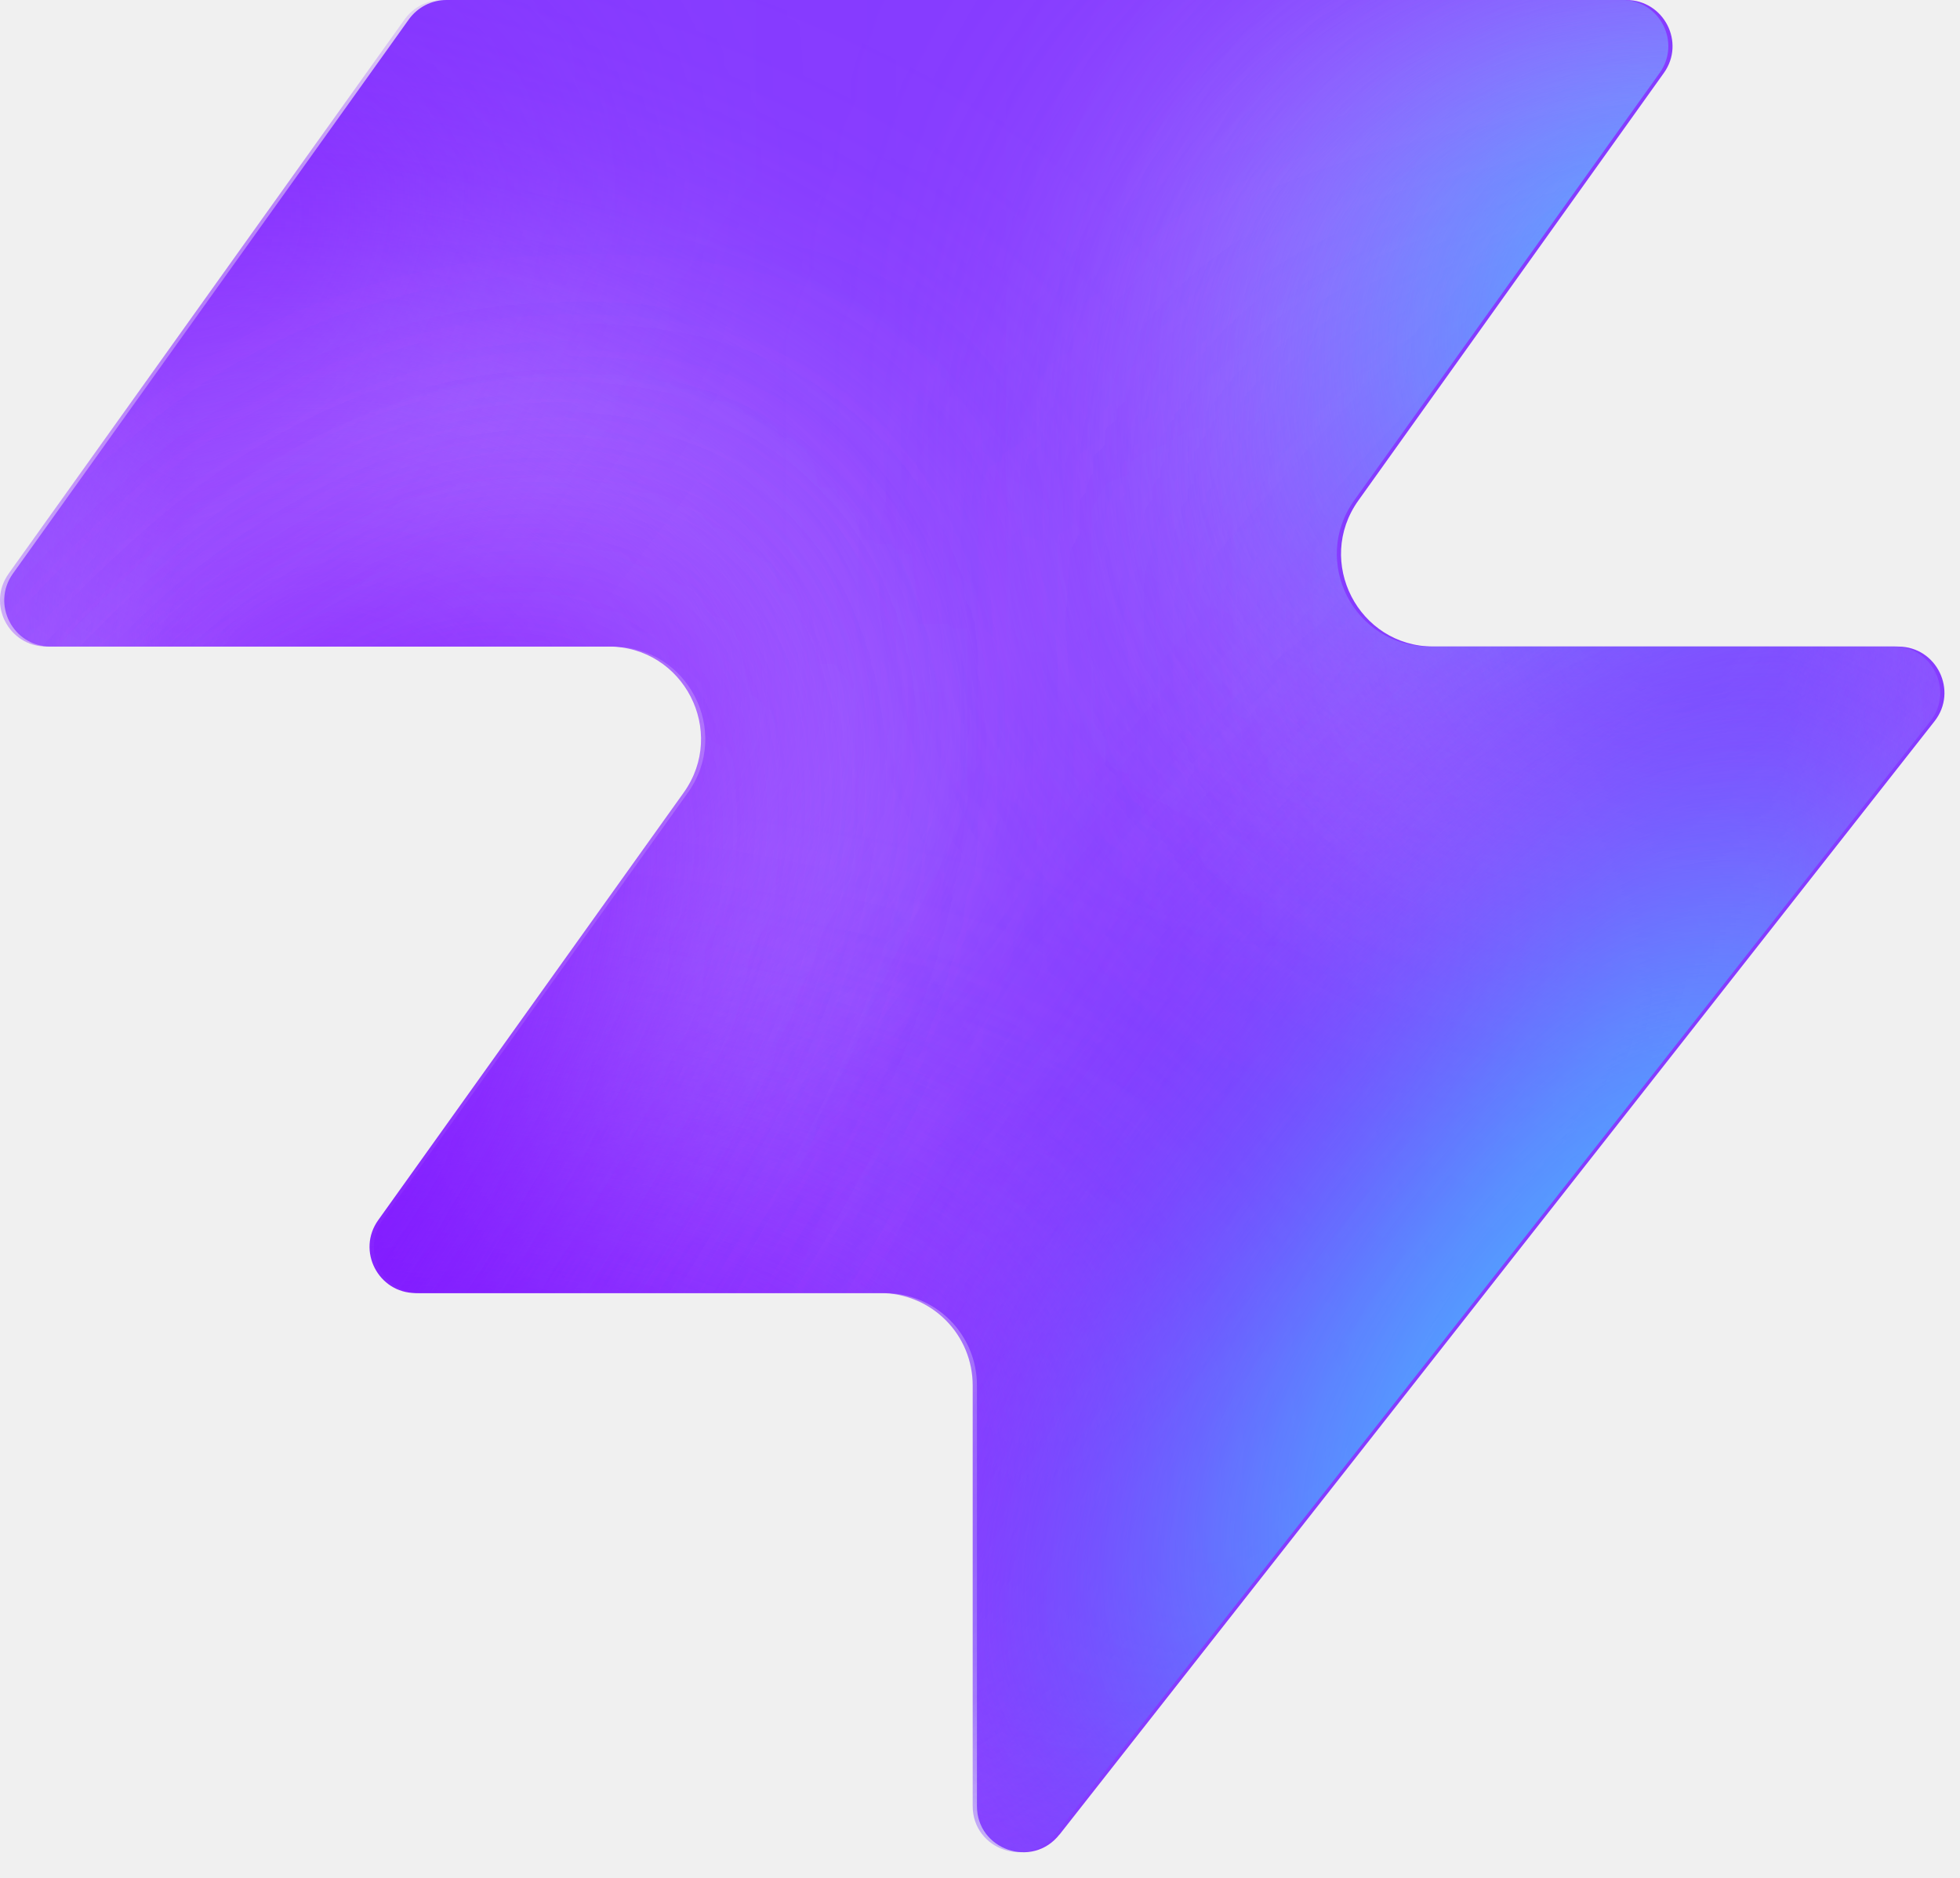
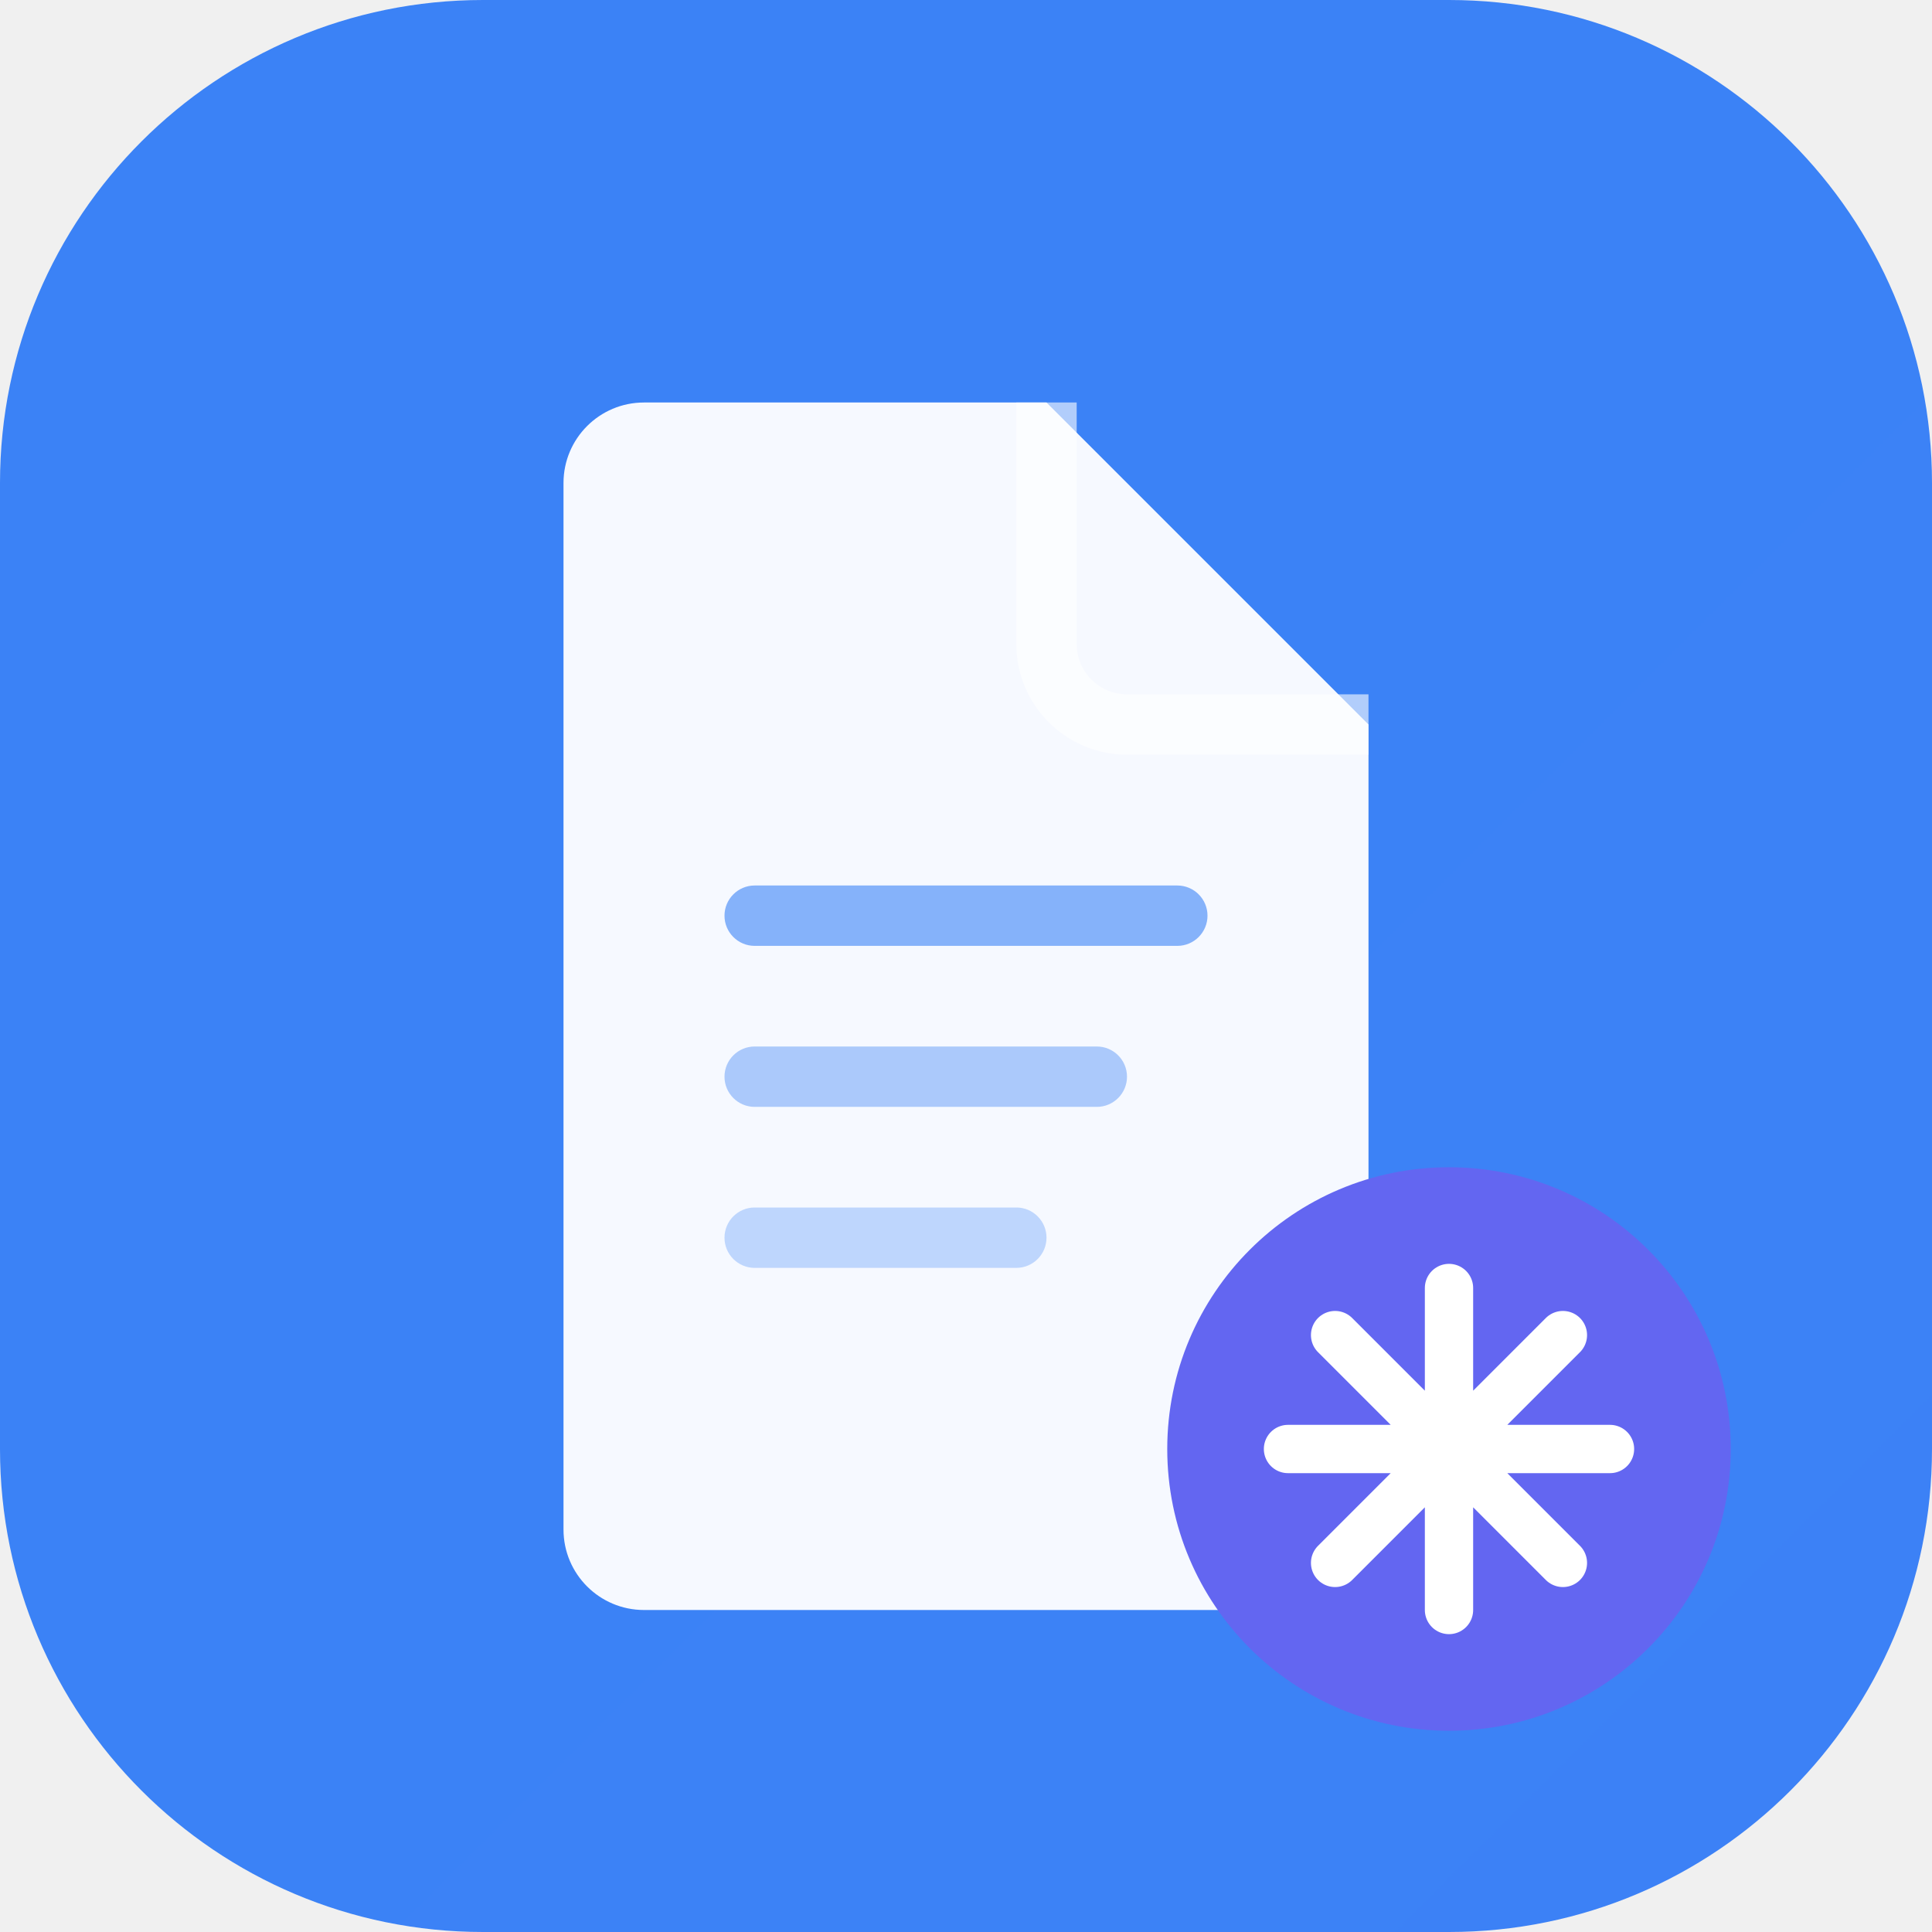
- <svg xmlns="http://www.w3.org/2000/svg" width="48" height="46" fill="none" viewBox="0 0 48 46">
-   <path fill="#863bff" d="M25.946 44.938c-.664.845-2.021.375-2.021-.698V33.937a2.26 2.26 0 0 0-2.262-2.262H10.287c-.92 0-1.456-1.04-.92-1.788l7.48-10.471c1.07-1.497 0-3.578-1.842-3.578H1.237c-.92 0-1.456-1.04-.92-1.788L10.013.474c.214-.297.556-.474.92-.474h28.894c.92 0 1.456 1.04.92 1.788l-7.48 10.471c-1.07 1.498 0 3.579 1.842 3.579h11.377c.943 0 1.473 1.088.89 1.83L25.947 44.94z" style="fill:#863bff;fill:color(display-p3 .525 .23 1);fill-opacity:1" />
-   <mask id="a" width="48" height="46" x="0" y="0" maskUnits="userSpaceOnUse" style="mask-type:alpha">
-     <path fill="#000" d="M25.842 44.938c-.664.844-2.021.375-2.021-.698V33.937a2.26 2.26 0 0 0-2.262-2.262H10.183c-.92 0-1.456-1.04-.92-1.788l7.48-10.471c1.07-1.498 0-3.579-1.842-3.579H1.133c-.92 0-1.456-1.04-.92-1.787L9.91.473c.214-.297.556-.474.92-.474h28.894c.92 0 1.456 1.04.92 1.788l-7.48 10.471c-1.07 1.498 0 3.578 1.842 3.578h11.377c.943 0 1.473 1.088.89 1.832L25.843 44.94z" style="fill:#000;fill-opacity:1" />
-   </mask>
-   <g mask="url(#a)">
-     <g filter="url(#b)">
-       <ellipse cx="5.508" cy="14.704" fill="#ede6ff" rx="5.508" ry="14.704" style="fill:#ede6ff;fill:color(display-p3 .927 .903 1);fill-opacity:1" transform="matrix(.00324 1 1 -.00324 -4.47 31.516)" />
-     </g>
-     <g filter="url(#c)">
-       <ellipse cx="10.399" cy="29.851" fill="#ede6ff" rx="10.399" ry="29.851" style="fill:#ede6ff;fill:color(display-p3 .927 .903 1);fill-opacity:1" transform="matrix(.00324 1 1 -.00324 -39.328 7.883)" />
-     </g>
-     <g filter="url(#d)">
-       <ellipse cx="5.508" cy="30.487" fill="#7e14ff" rx="5.508" ry="30.487" style="fill:#7e14ff;fill:color(display-p3 .492 .077 1);fill-opacity:1" transform="rotate(89.814 -25.913 -14.639)scale(1 -1)" />
-     </g>
-     <g filter="url(#e)">
-       <ellipse cx="5.508" cy="30.599" fill="#7e14ff" rx="5.508" ry="30.599" style="fill:#7e14ff;fill:color(display-p3 .492 .077 1);fill-opacity:1" transform="rotate(89.814 -32.644 -3.334)scale(1 -1)" />
-     </g>
-     <g filter="url(#f)">
-       <ellipse cx="5.508" cy="30.599" fill="#7e14ff" rx="5.508" ry="30.599" style="fill:#7e14ff;fill:color(display-p3 .492 .077 1);fill-opacity:1" transform="matrix(.00324 1 1 -.00324 -34.34 30.47)" />
-     </g>
-     <g filter="url(#g)">
-       <ellipse cx="14.072" cy="22.078" fill="#ede6ff" rx="14.072" ry="22.078" style="fill:#ede6ff;fill:color(display-p3 .927 .903 1);fill-opacity:1" transform="rotate(93.35 24.506 48.493)scale(-1 1)" />
-     </g>
-     <g filter="url(#h)">
-       <ellipse cx="3.47" cy="21.501" fill="#7e14ff" rx="3.47" ry="21.501" style="fill:#7e14ff;fill:color(display-p3 .492 .077 1);fill-opacity:1" transform="rotate(89.009 28.708 47.59)scale(-1 1)" />
-     </g>
-     <g filter="url(#i)">
-       <ellipse cx="3.47" cy="21.501" fill="#7e14ff" rx="3.47" ry="21.501" style="fill:#7e14ff;fill:color(display-p3 .492 .077 1);fill-opacity:1" transform="rotate(89.009 28.708 47.59)scale(-1 1)" />
-     </g>
-     <g filter="url(#j)">
-       <ellipse cx=".387" cy="8.972" fill="#7e14ff" rx="4.407" ry="29.108" style="fill:#7e14ff;fill:color(display-p3 .492 .077 1);fill-opacity:1" transform="rotate(39.51 .387 8.972)" />
-     </g>
-     <g filter="url(#k)">
-       <ellipse cx="47.523" cy="-6.092" fill="#7e14ff" rx="4.407" ry="29.108" style="fill:#7e14ff;fill:color(display-p3 .492 .077 1);fill-opacity:1" transform="rotate(37.892 47.523 -6.092)" />
-     </g>
-     <g filter="url(#l)">
-       <ellipse cx="41.412" cy="6.333" fill="#47bfff" rx="5.971" ry="9.665" style="fill:#47bfff;fill:color(display-p3 .28 .748 1);fill-opacity:1" transform="rotate(37.892 41.412 6.333)" />
-     </g>
-     <g filter="url(#m)">
-       <ellipse cx="-1.879" cy="38.332" fill="#7e14ff" rx="4.407" ry="29.108" style="fill:#7e14ff;fill:color(display-p3 .492 .077 1);fill-opacity:1" transform="rotate(37.892 -1.88 38.332)" />
-     </g>
-     <g filter="url(#n)">
-       <ellipse cx="-1.879" cy="38.332" fill="#7e14ff" rx="4.407" ry="29.108" style="fill:#7e14ff;fill:color(display-p3 .492 .077 1);fill-opacity:1" transform="rotate(37.892 -1.88 38.332)" />
-     </g>
-     <g filter="url(#o)">
-       <ellipse cx="35.651" cy="29.907" fill="#7e14ff" rx="4.407" ry="29.108" style="fill:#7e14ff;fill:color(display-p3 .492 .077 1);fill-opacity:1" transform="rotate(37.892 35.651 29.907)" />
-     </g>
-     <g filter="url(#p)">
-       <ellipse cx="38.418" cy="32.4" fill="#47bfff" rx="5.971" ry="15.297" style="fill:#47bfff;fill:color(display-p3 .28 .748 1);fill-opacity:1" transform="rotate(37.892 38.418 32.4)" />
-     </g>
-   </g>
+ <svg xmlns="http://www.w3.org/2000/svg" width="48" height="48" viewBox="0 0 48 48" fill="none">
+   <rect width="48" height="48" rx="12" fill="url(#grad)" />
+   <path d="M16 10h10l8 8v20a2 2 0 01-2 2H16a2 2 0 01-2-2V12a2 2 0 012-2z" fill="white" fill-opacity="0.95" />
+   <path d="M26 10v6a2 2 0 002 2h6" fill="none" stroke="white" stroke-opacity="0.6" stroke-width="1.5" />
+   <rect x="18" y="22" width="12" height="1.5" rx="0.75" fill="#3b82f6" fill-opacity="0.6" />
+   <rect x="18" y="26" width="10" height="1.5" rx="0.75" fill="#3b82f6" fill-opacity="0.4" />
+   <rect x="18" y="30" width="8" height="1.5" rx="0.75" fill="#3b82f6" fill-opacity="0.3" />
+   <circle cx="36" cy="36" r="7" fill="#6366f1" />
+   <path d="M36 32v8M32 36h8M33.17 33.17l5.66 5.66M38.83 33.17l-5.66 5.66" stroke="white" stroke-width="1.2" stroke-linecap="round" />
  <defs>
-     <filter id="b" width="60.045" height="41.654" x="-19.77" y="16.149" color-interpolation-filters="sRGB" filterUnits="userSpaceOnUse">
-       <feFlood flood-opacity="0" result="BackgroundImageFix" />
-       <feBlend in="SourceGraphic" in2="BackgroundImageFix" result="shape" />
-       <feGaussianBlur result="effect1_foregroundBlur_2002_17158" stdDeviation="7.659" />
-     </filter>
-     <filter id="c" width="90.34" height="51.437" x="-54.613" y="-7.533" color-interpolation-filters="sRGB" filterUnits="userSpaceOnUse">
-       <feFlood flood-opacity="0" result="BackgroundImageFix" />
-       <feBlend in="SourceGraphic" in2="BackgroundImageFix" result="shape" />
-       <feGaussianBlur result="effect1_foregroundBlur_2002_17158" stdDeviation="7.659" />
-     </filter>
-     <filter id="d" width="79.355" height="29.4" x="-49.64" y="2.03" color-interpolation-filters="sRGB" filterUnits="userSpaceOnUse">
-       <feFlood flood-opacity="0" result="BackgroundImageFix" />
-       <feBlend in="SourceGraphic" in2="BackgroundImageFix" result="shape" />
-       <feGaussianBlur result="effect1_foregroundBlur_2002_17158" stdDeviation="4.596" />
-     </filter>
-     <filter id="e" width="79.579" height="29.4" x="-45.045" y="20.029" color-interpolation-filters="sRGB" filterUnits="userSpaceOnUse">
-       <feFlood flood-opacity="0" result="BackgroundImageFix" />
-       <feBlend in="SourceGraphic" in2="BackgroundImageFix" result="shape" />
-       <feGaussianBlur result="effect1_foregroundBlur_2002_17158" stdDeviation="4.596" />
-     </filter>
-     <filter id="f" width="79.579" height="29.4" x="-43.513" y="21.178" color-interpolation-filters="sRGB" filterUnits="userSpaceOnUse">
-       <feFlood flood-opacity="0" result="BackgroundImageFix" />
-       <feBlend in="SourceGraphic" in2="BackgroundImageFix" result="shape" />
-       <feGaussianBlur result="effect1_foregroundBlur_2002_17158" stdDeviation="4.596" />
-     </filter>
-     <filter id="g" width="74.749" height="58.852" x="15.756" y="-17.901" color-interpolation-filters="sRGB" filterUnits="userSpaceOnUse">
-       <feFlood flood-opacity="0" result="BackgroundImageFix" />
-       <feBlend in="SourceGraphic" in2="BackgroundImageFix" result="shape" />
-       <feGaussianBlur result="effect1_foregroundBlur_2002_17158" stdDeviation="7.659" />
-     </filter>
-     <filter id="h" width="61.377" height="25.362" x="23.548" y="2.284" color-interpolation-filters="sRGB" filterUnits="userSpaceOnUse">
-       <feFlood flood-opacity="0" result="BackgroundImageFix" />
-       <feBlend in="SourceGraphic" in2="BackgroundImageFix" result="shape" />
-       <feGaussianBlur result="effect1_foregroundBlur_2002_17158" stdDeviation="4.596" />
-     </filter>
-     <filter id="i" width="61.377" height="25.362" x="23.548" y="2.284" color-interpolation-filters="sRGB" filterUnits="userSpaceOnUse">
-       <feFlood flood-opacity="0" result="BackgroundImageFix" />
-       <feBlend in="SourceGraphic" in2="BackgroundImageFix" result="shape" />
-       <feGaussianBlur result="effect1_foregroundBlur_2002_17158" stdDeviation="4.596" />
-     </filter>
-     <filter id="j" width="56.045" height="63.649" x="-27.636" y="-22.853" color-interpolation-filters="sRGB" filterUnits="userSpaceOnUse">
-       <feFlood flood-opacity="0" result="BackgroundImageFix" />
-       <feBlend in="SourceGraphic" in2="BackgroundImageFix" result="shape" />
-       <feGaussianBlur result="effect1_foregroundBlur_2002_17158" stdDeviation="4.596" />
-     </filter>
-     <filter id="k" width="54.814" height="64.646" x="20.116" y="-38.415" color-interpolation-filters="sRGB" filterUnits="userSpaceOnUse">
-       <feFlood flood-opacity="0" result="BackgroundImageFix" />
-       <feBlend in="SourceGraphic" in2="BackgroundImageFix" result="shape" />
-       <feGaussianBlur result="effect1_foregroundBlur_2002_17158" stdDeviation="4.596" />
-     </filter>
-     <filter id="l" width="33.541" height="35.313" x="24.641" y="-11.323" color-interpolation-filters="sRGB" filterUnits="userSpaceOnUse">
-       <feFlood flood-opacity="0" result="BackgroundImageFix" />
-       <feBlend in="SourceGraphic" in2="BackgroundImageFix" result="shape" />
-       <feGaussianBlur result="effect1_foregroundBlur_2002_17158" stdDeviation="4.596" />
-     </filter>
-     <filter id="m" width="54.814" height="64.646" x="-29.286" y="6.009" color-interpolation-filters="sRGB" filterUnits="userSpaceOnUse">
-       <feFlood flood-opacity="0" result="BackgroundImageFix" />
-       <feBlend in="SourceGraphic" in2="BackgroundImageFix" result="shape" />
-       <feGaussianBlur result="effect1_foregroundBlur_2002_17158" stdDeviation="4.596" />
-     </filter>
-     <filter id="n" width="54.814" height="64.646" x="-29.286" y="6.009" color-interpolation-filters="sRGB" filterUnits="userSpaceOnUse">
-       <feFlood flood-opacity="0" result="BackgroundImageFix" />
-       <feBlend in="SourceGraphic" in2="BackgroundImageFix" result="shape" />
-       <feGaussianBlur result="effect1_foregroundBlur_2002_17158" stdDeviation="4.596" />
-     </filter>
-     <filter id="o" width="54.814" height="64.646" x="8.244" y="-2.416" color-interpolation-filters="sRGB" filterUnits="userSpaceOnUse">
-       <feFlood flood-opacity="0" result="BackgroundImageFix" />
-       <feBlend in="SourceGraphic" in2="BackgroundImageFix" result="shape" />
-       <feGaussianBlur result="effect1_foregroundBlur_2002_17158" stdDeviation="4.596" />
-     </filter>
-     <filter id="p" width="39.409" height="43.623" x="18.713" y="10.588" color-interpolation-filters="sRGB" filterUnits="userSpaceOnUse">
-       <feFlood flood-opacity="0" result="BackgroundImageFix" />
-       <feBlend in="SourceGraphic" in2="BackgroundImageFix" result="shape" />
-       <feGaussianBlur result="effect1_foregroundBlur_2002_17158" stdDeviation="4.596" />
-     </filter>
+     <linearGradient id="grad" x1="0" y1="0" x2="48" y2="48">
+       <stop stop-color="#3b82f6" />
+       <stop offset="1" stop-color="#6366f1" />
+     </linearGradient>
  </defs>
</svg>
